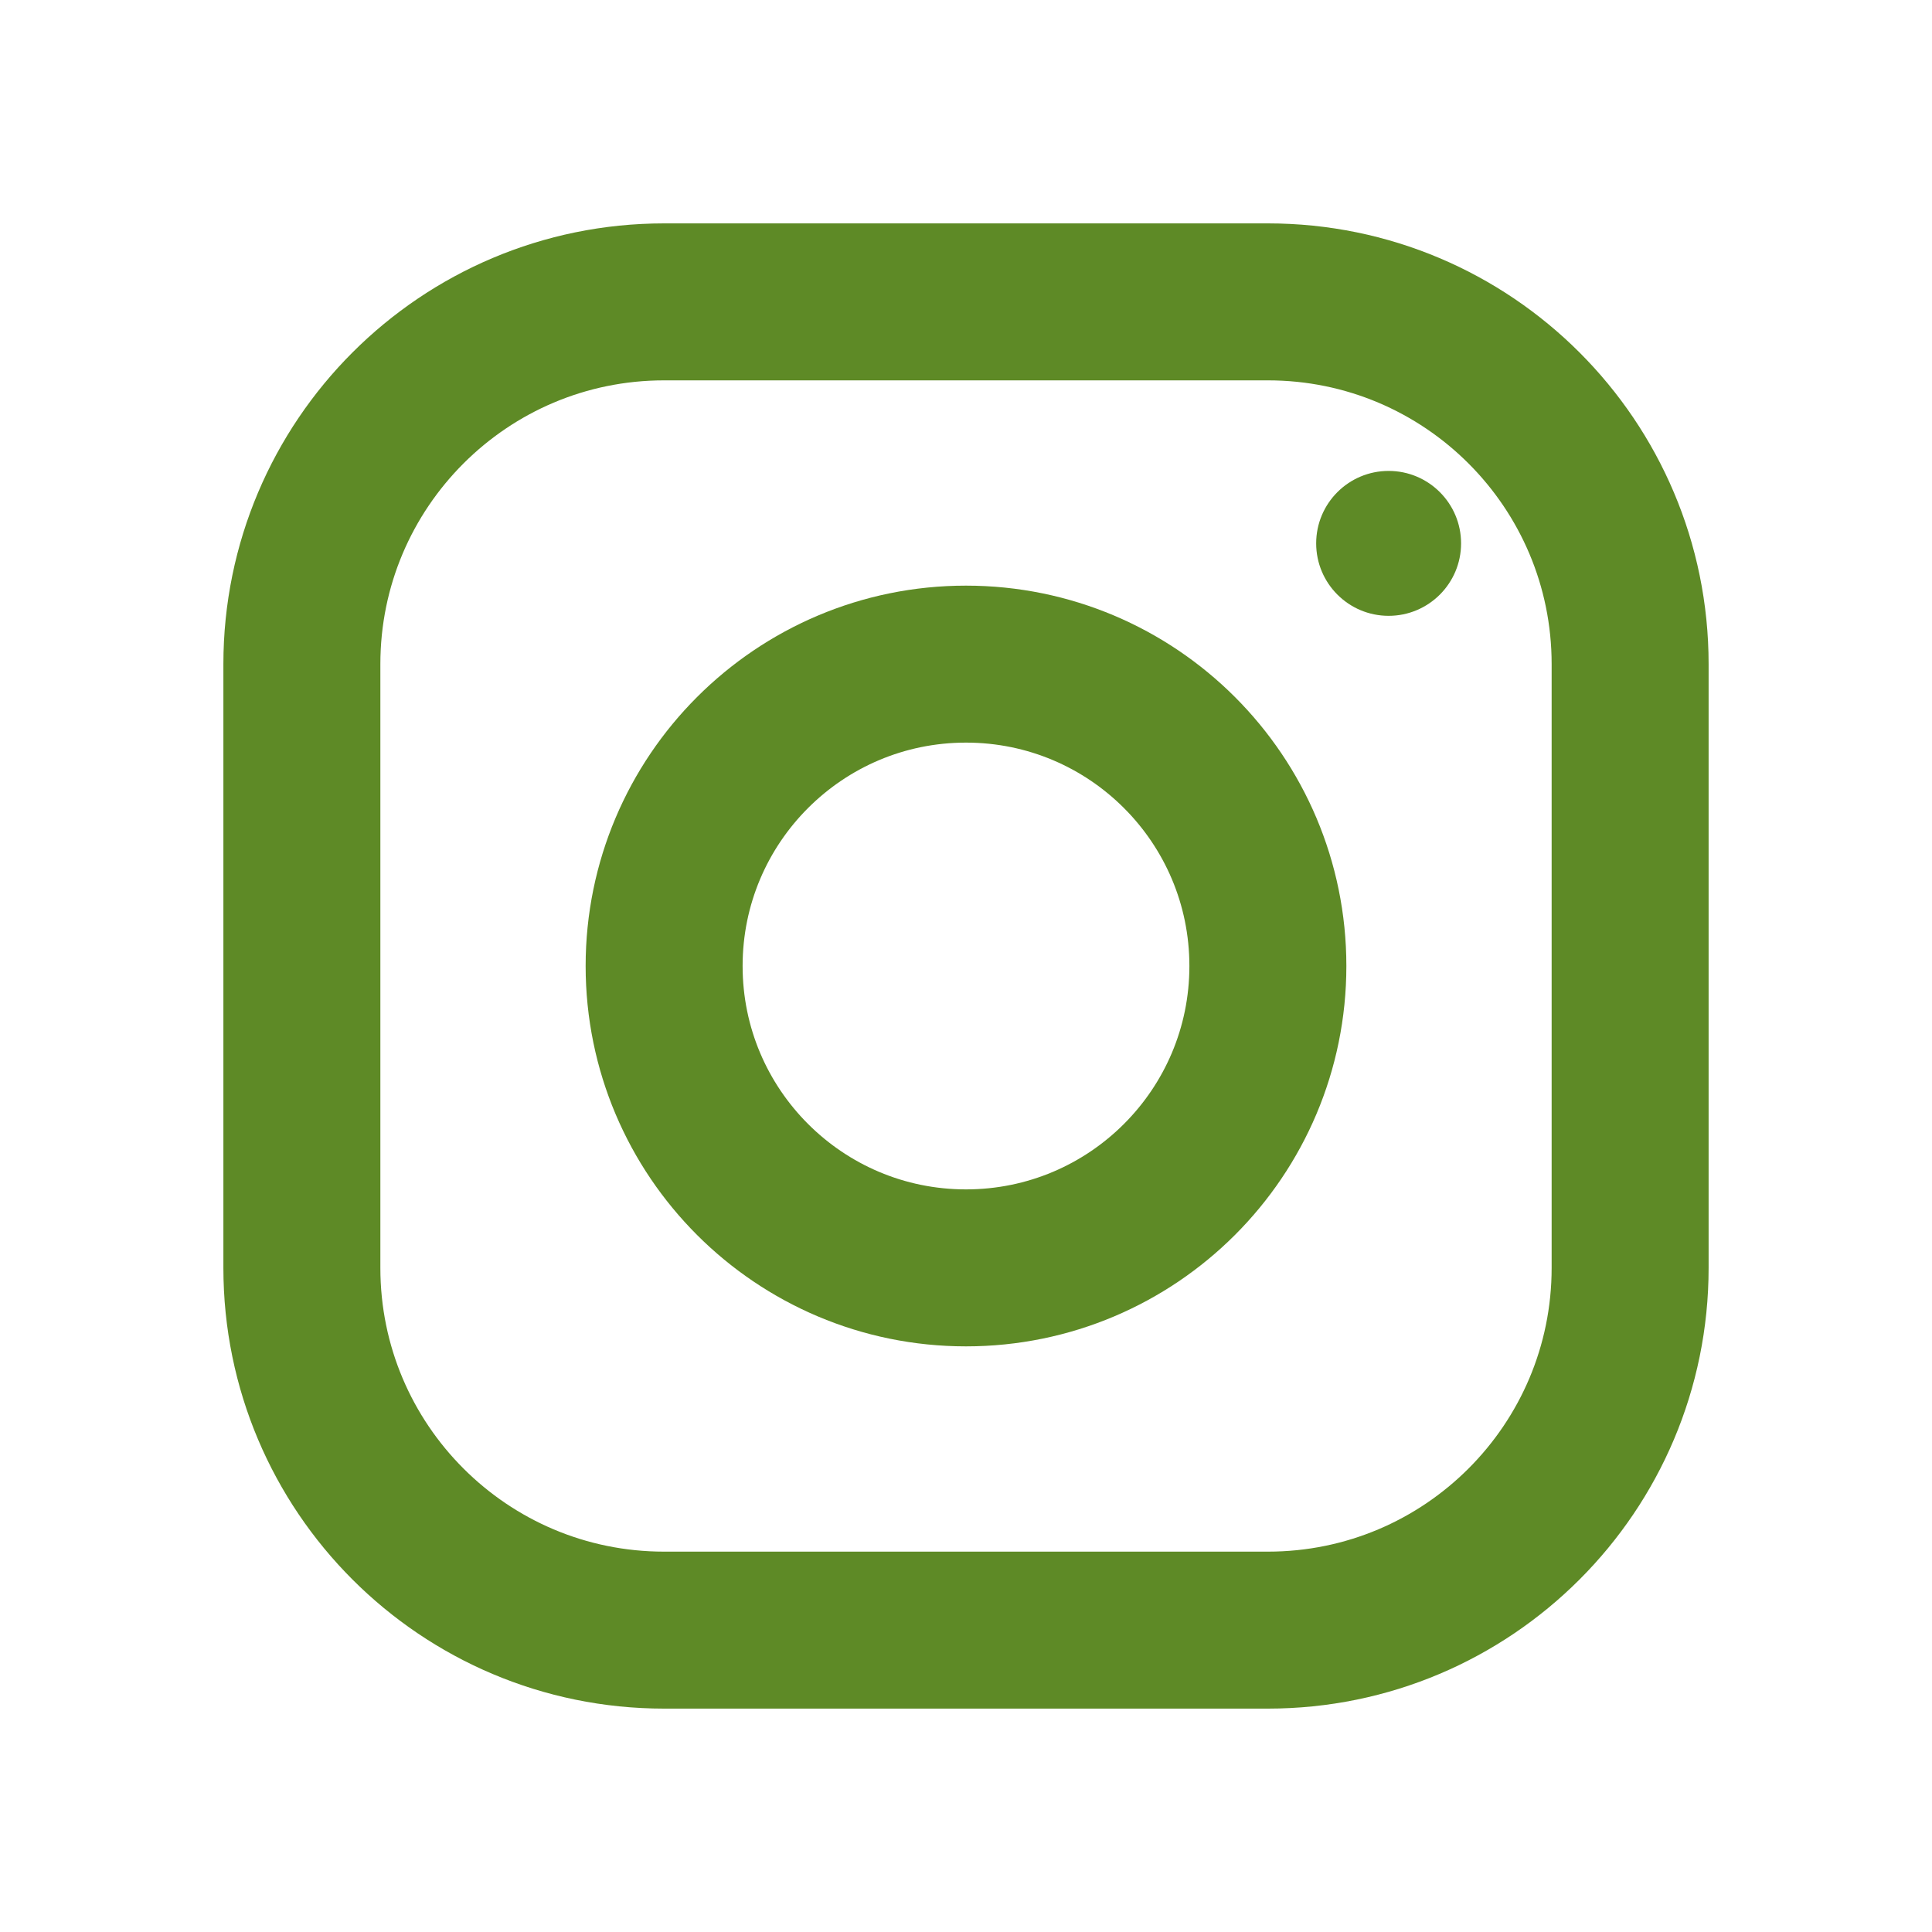
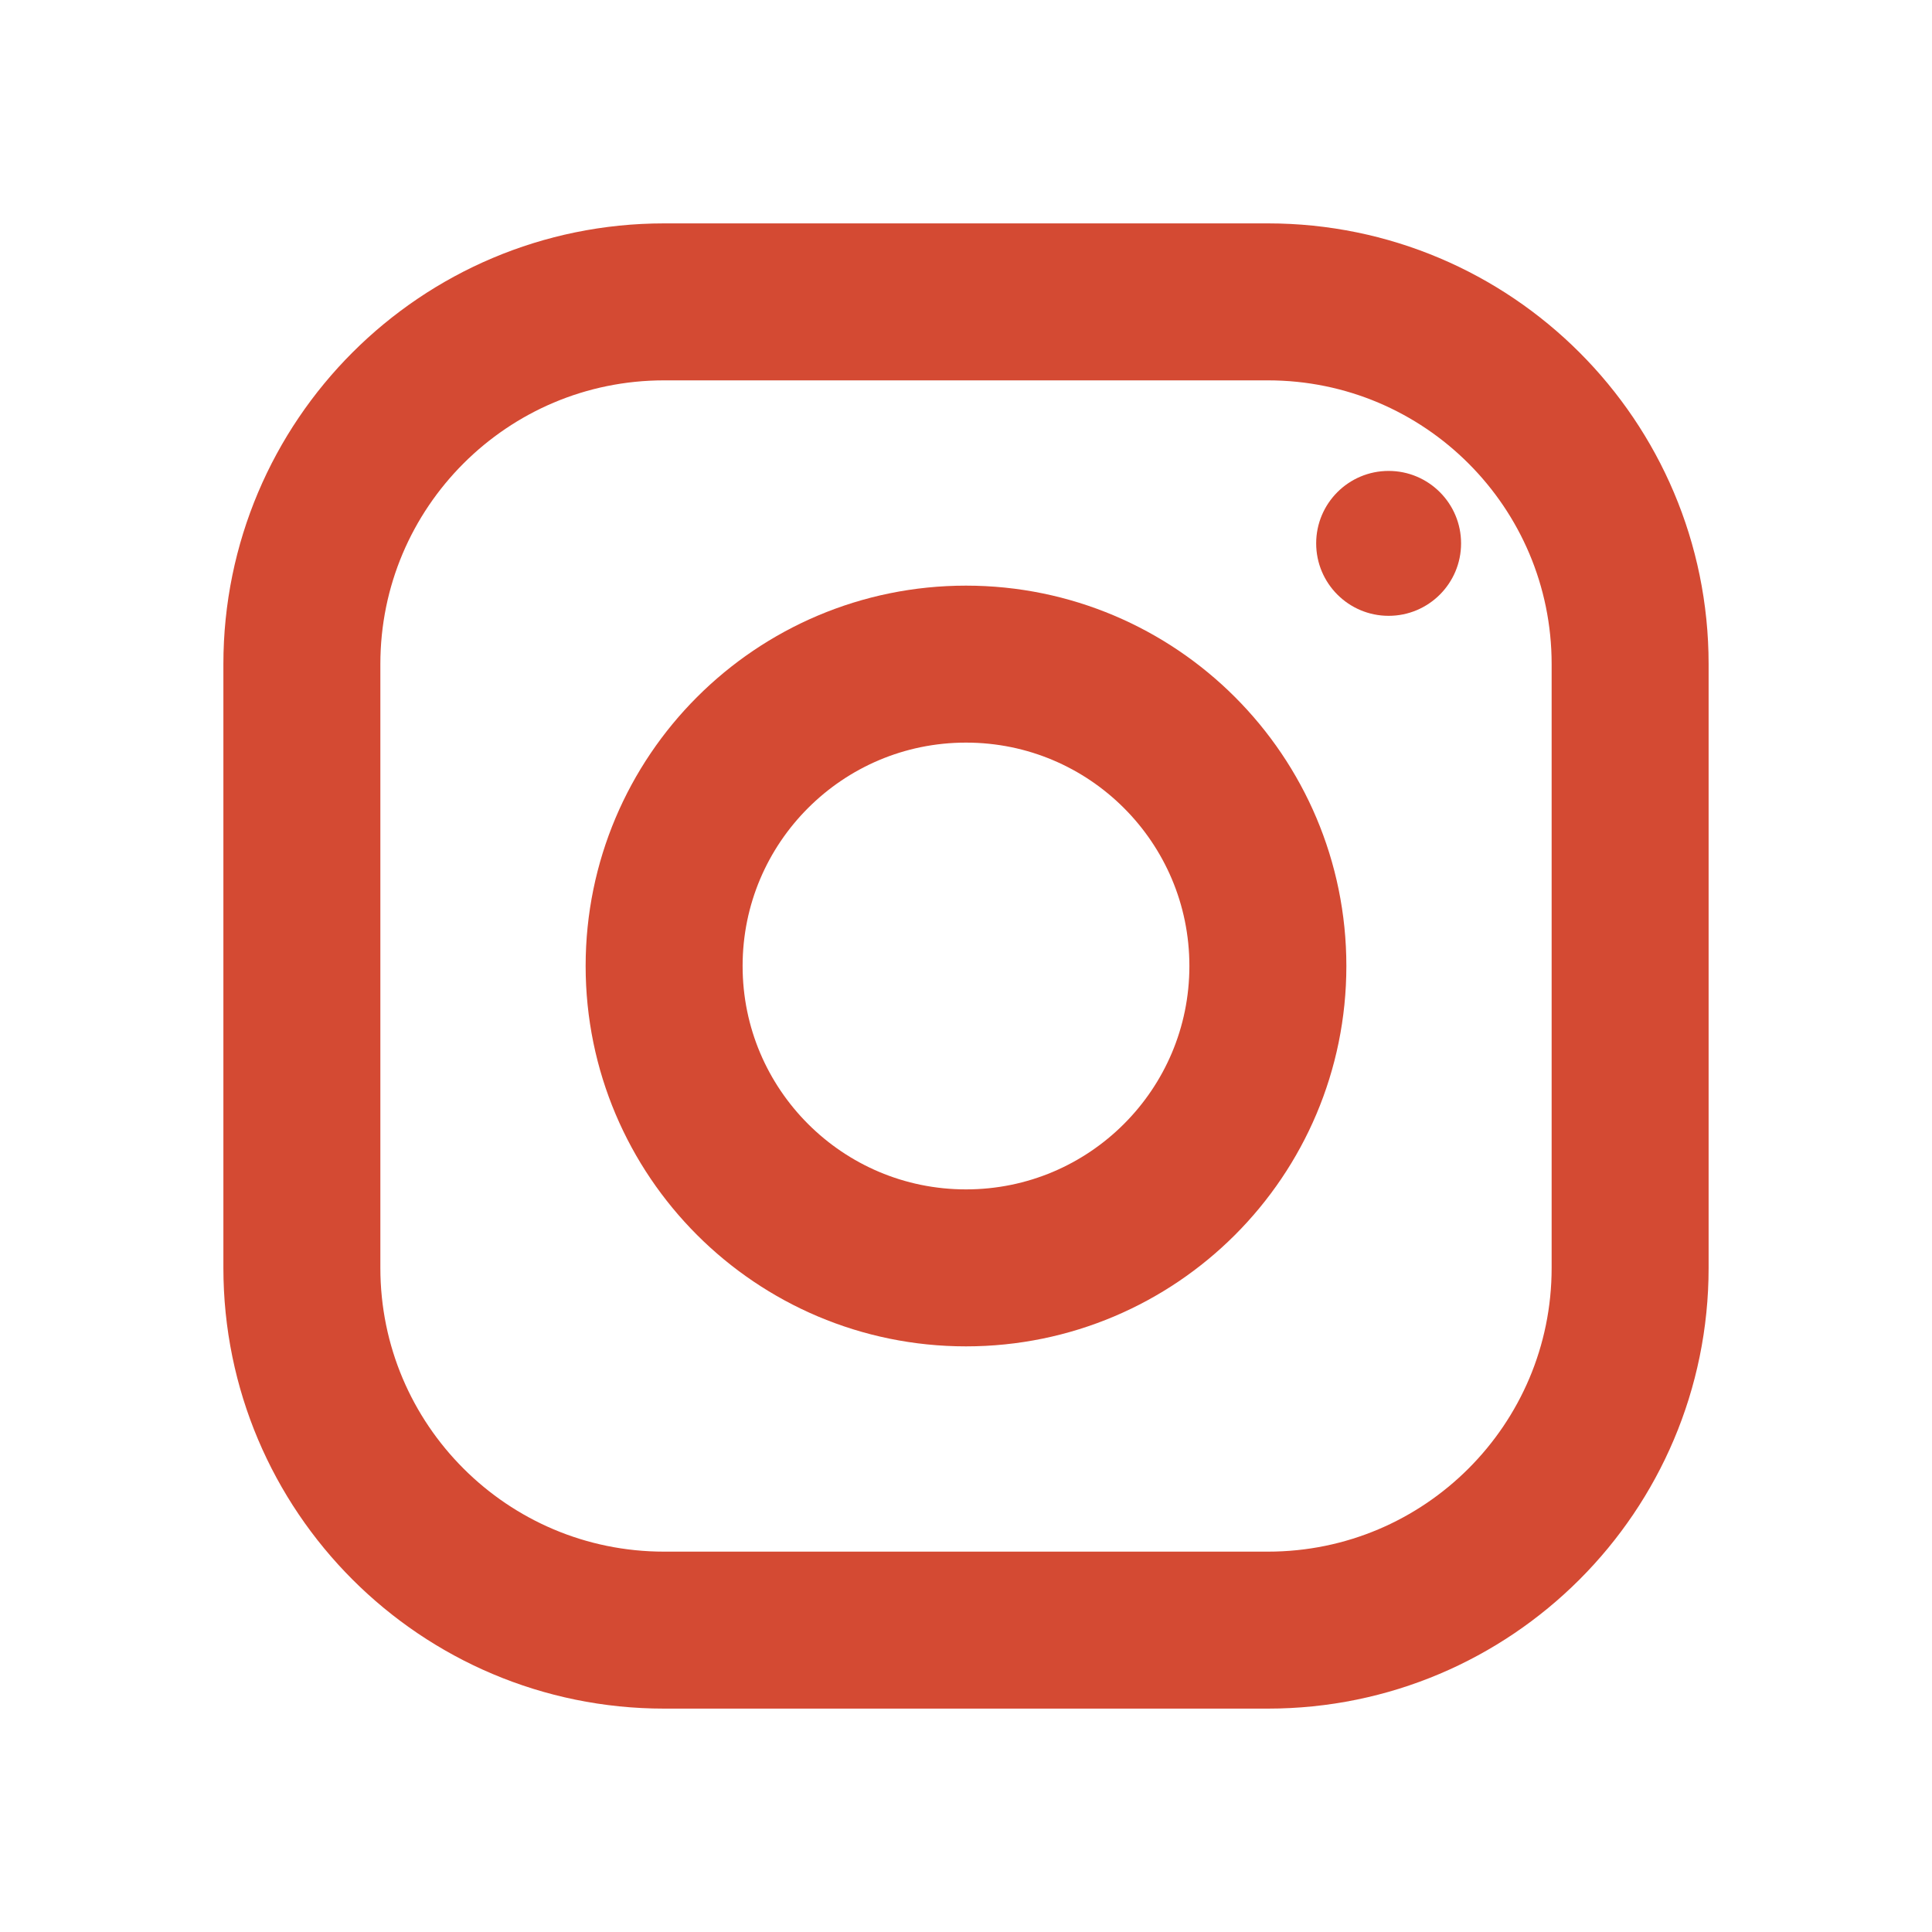
- <svg xmlns="http://www.w3.org/2000/svg" viewBox="0 0 32 32" fill="none" stroke="#5e8a26" stroke-width="2.6">
+ <svg xmlns="http://www.w3.org/2000/svg" viewBox="0 0 32 32" fill="none" stroke="#d44a33" stroke-width="2.6">
  <rect x="5" y="5" width="22" height="22" rx="6" />
  <circle cx="16" cy="16" r="5" />
-   <circle cx="23" cy="9" r="1.2" fill="#5e8a26" stroke="none" />
+   <circle cx="23" cy="9" r="1.2" fill="#d44a33" stroke="none" />
</svg>
